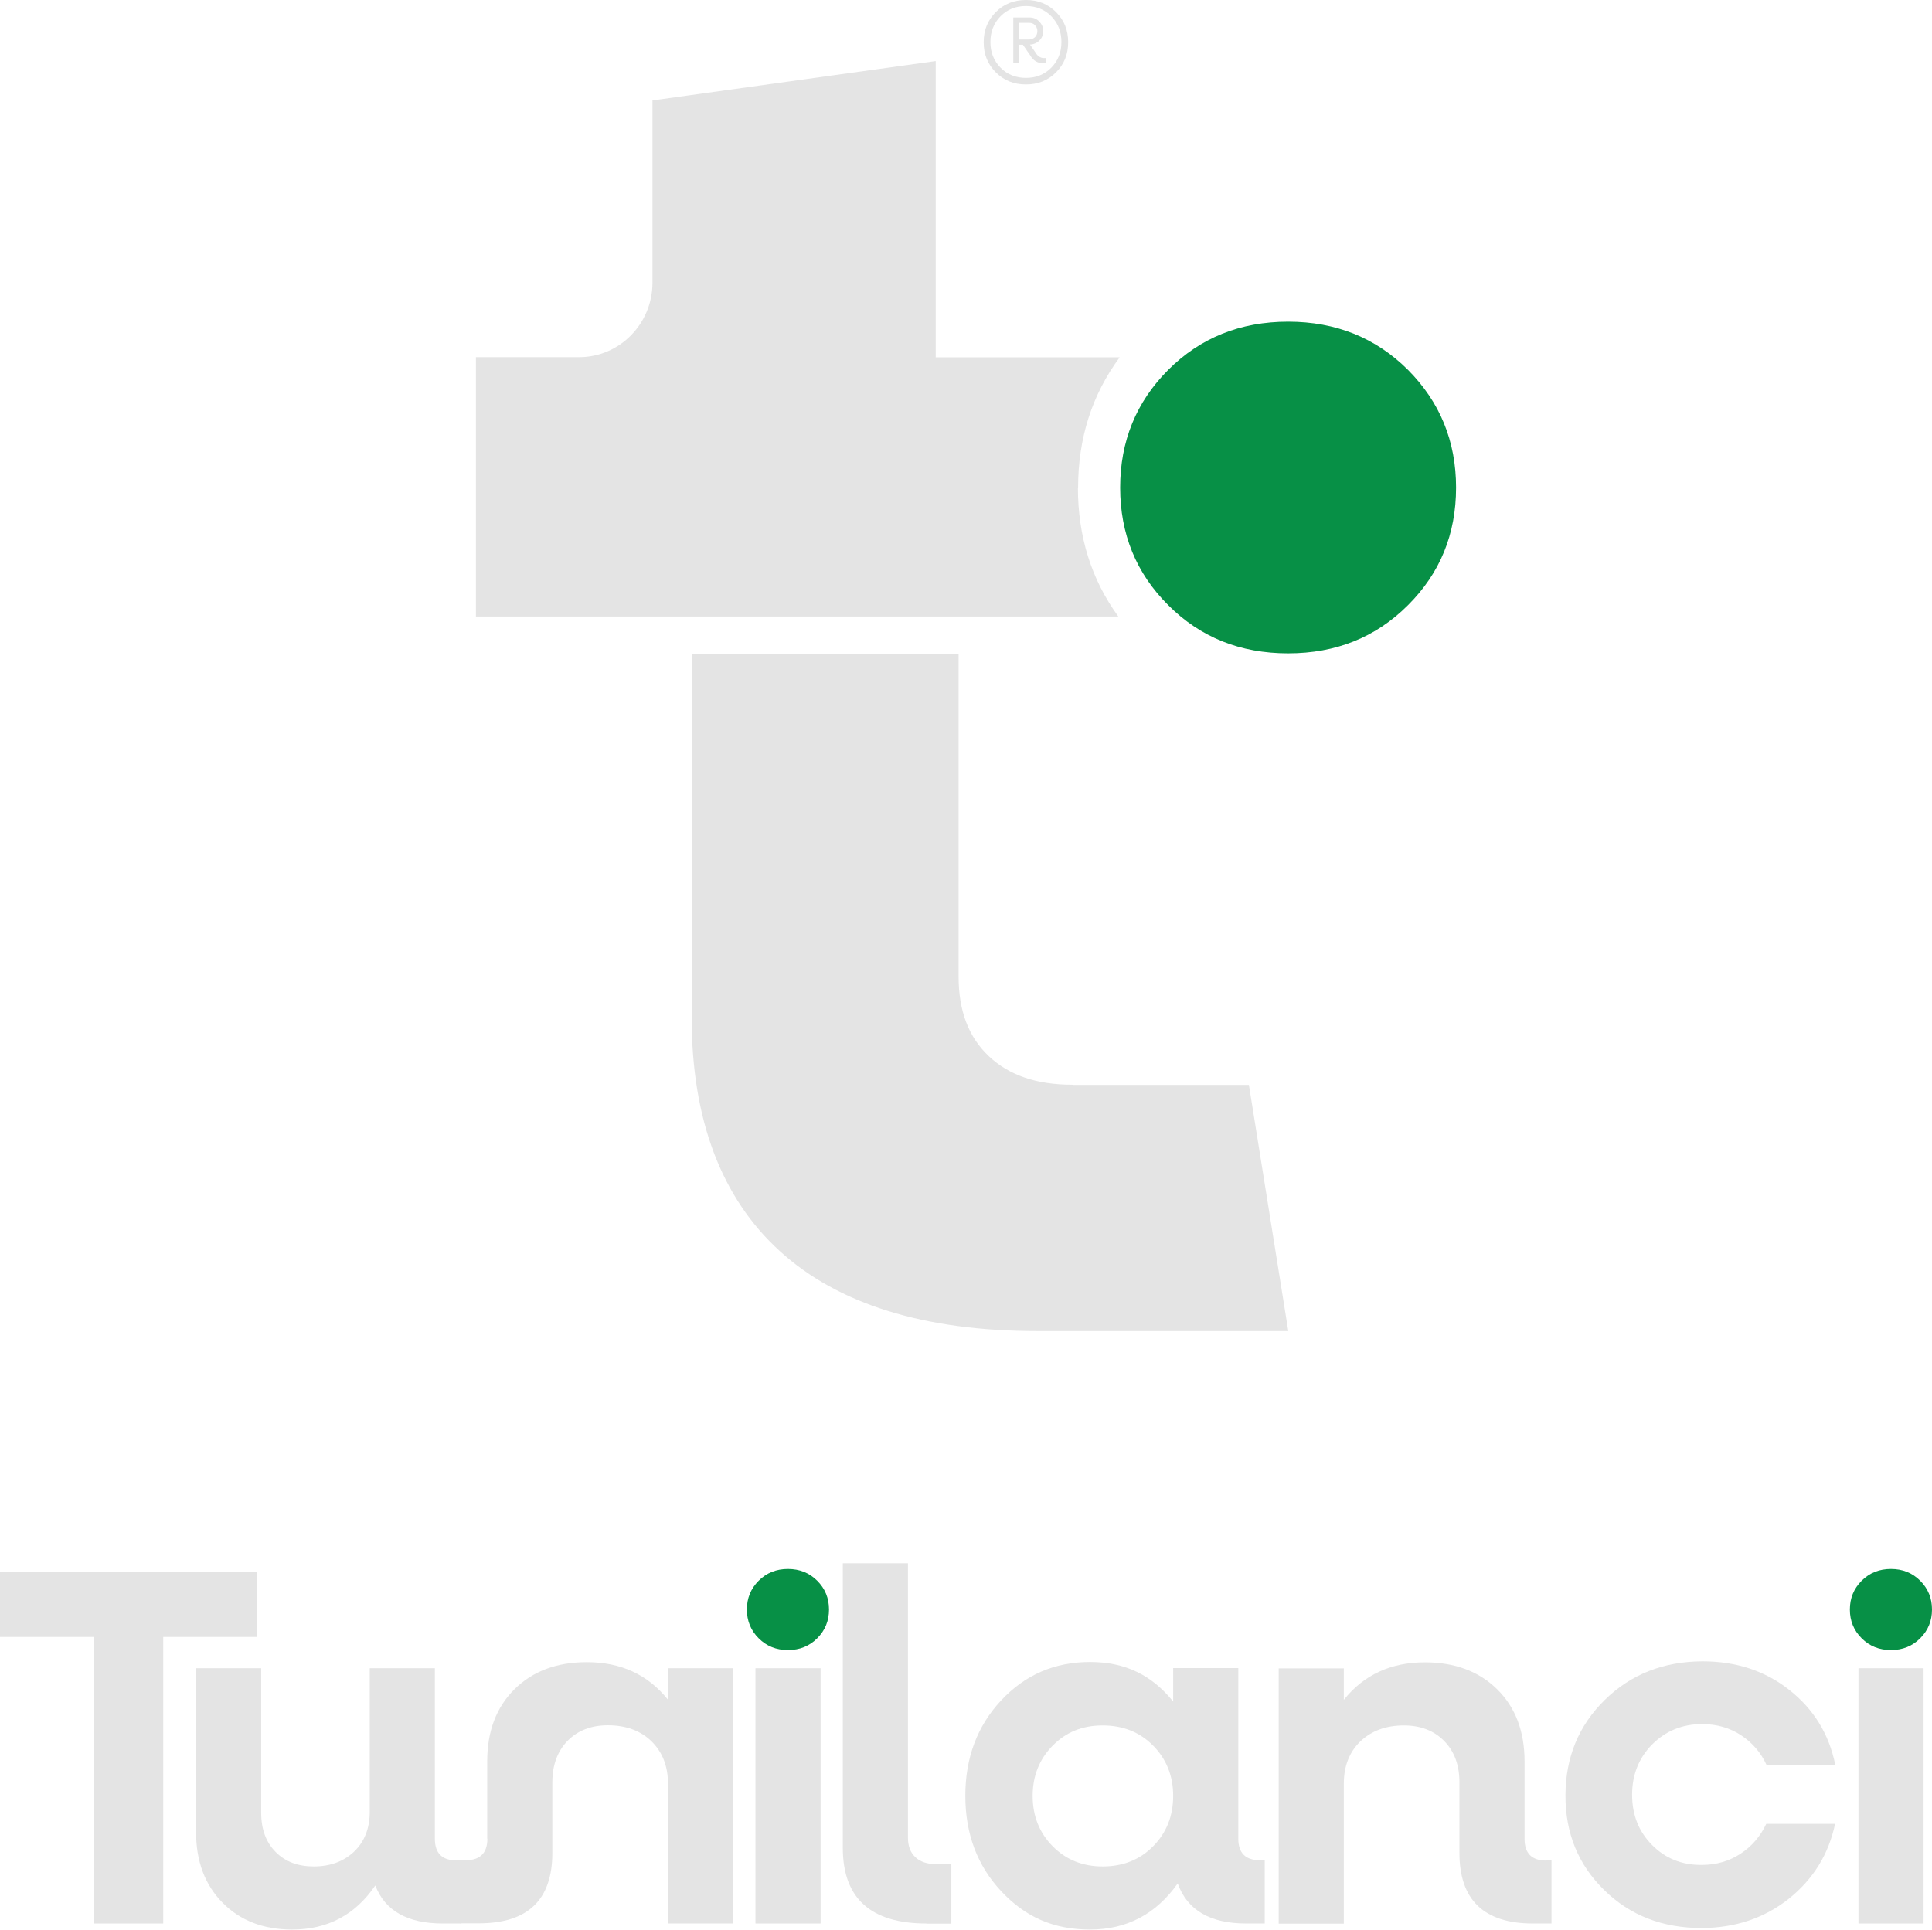
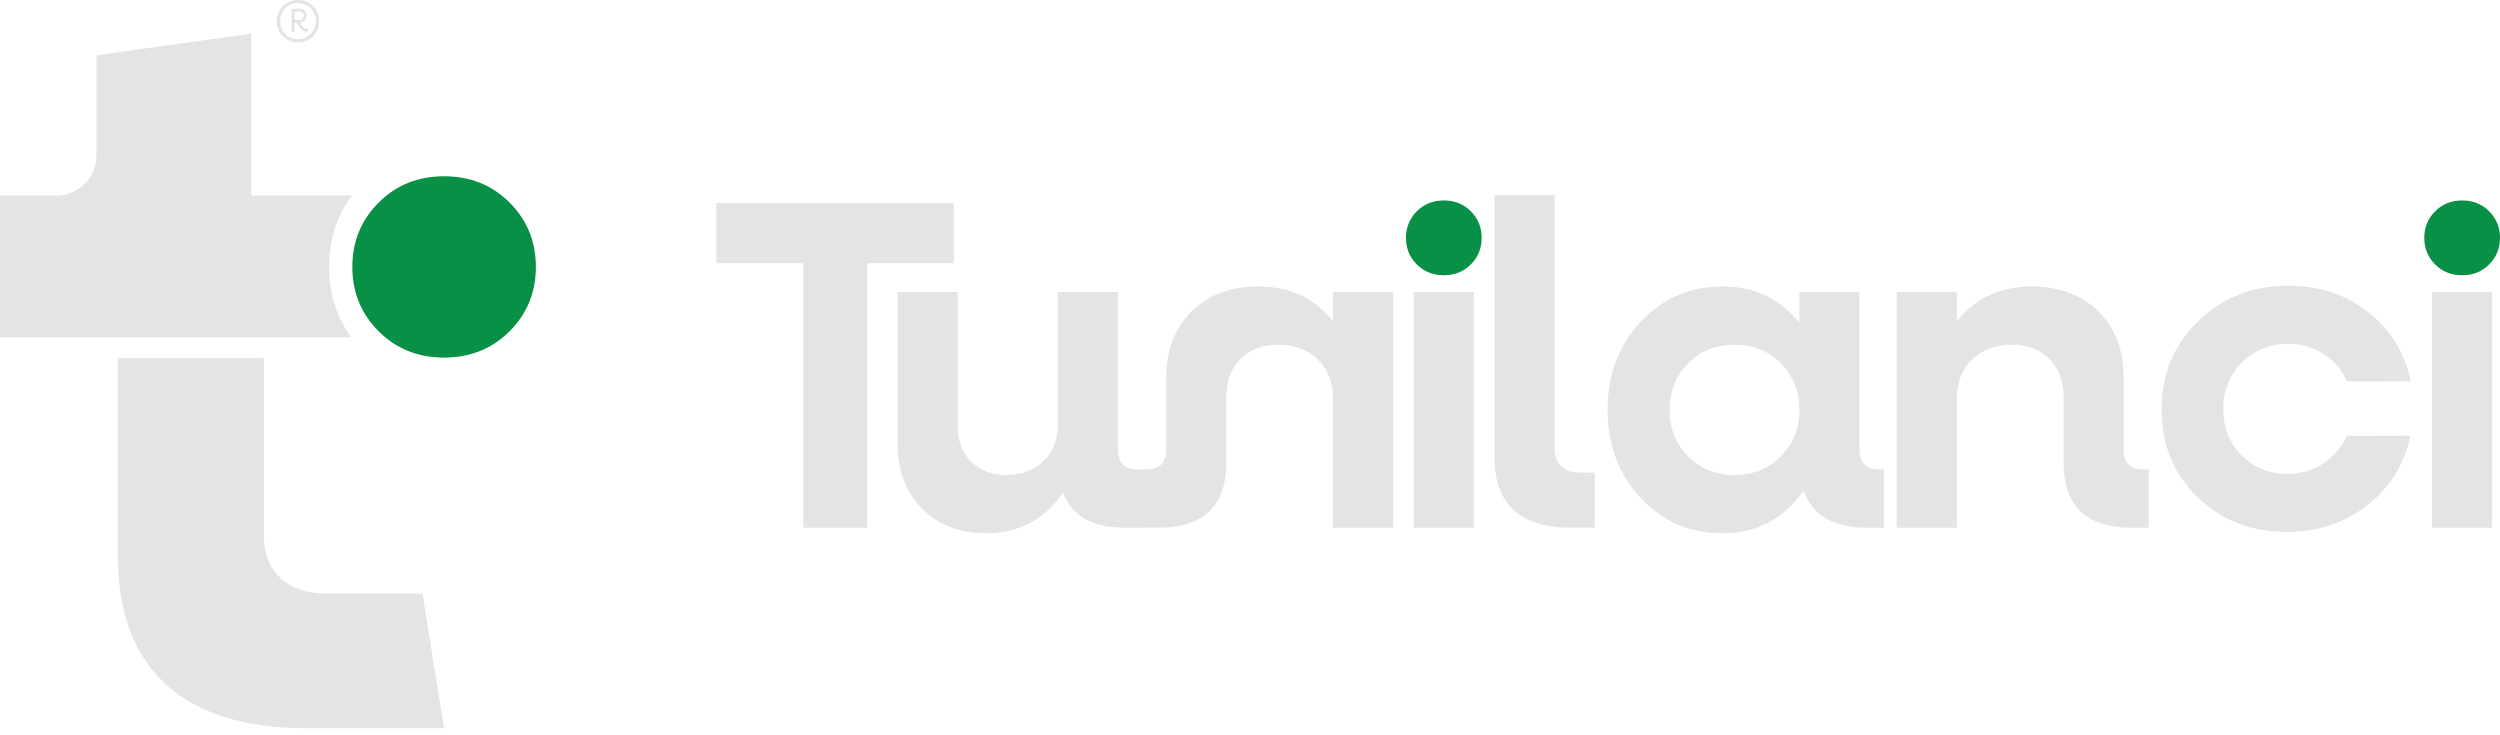
- <svg xmlns="http://www.w3.org/2000/svg" id="Layer_2" data-name="Layer 2" viewBox="0 0 114.8 114.67">
-   <defs>
-     <style>
-       .cls-1 {
-         fill: #079046;
-       }
- 
-       .cls-1, .cls-2 {
-         stroke-width: 0px;
-       }
- 
-       .cls-2 {
-         fill: #e4e4e4;
-       }
-     </style>
-   </defs>
-   <g id="Layer_1-2" data-name="Layer 1">
-     <g>
-       <g>
-         <path class="cls-2" d="M15.29,93.42v3.87h-5.59v17.03h-4.1v-17.03H0v-3.87h15.29Z" />
-         <g>
-           <path class="cls-2" d="M27.12,110.57h.3v3.75h-1.1c-2.1,0-3.44-.75-4.02-2.26-1.19,1.75-2.84,2.62-4.94,2.62-1.71,0-3.08-.53-4.13-1.59-1.05-1.06-1.58-2.46-1.58-4.21v-9.73h3.87v8.6c0,.97.29,1.75.86,2.32.57.58,1.33.86,2.26.86.99,0,1.79-.3,2.41-.89.61-.59.92-1.38.92-2.35v-8.54h3.87v10.14c0,.85.43,1.28,1.28,1.28Z" />
-           <path class="cls-2" d="M28.95,109.29v-4.61c0-1.78.54-3.21,1.62-4.28,1.08-1.07,2.51-1.61,4.3-1.61,2.02,0,3.63.74,4.82,2.23v-1.87h3.87v15.17h-3.87v-8.33c0-1.03-.33-1.86-.98-2.5-.65-.63-1.52-.95-2.59-.95-.99,0-1.79.31-2.39.92-.6.61-.91,1.44-.91,2.47v4.19c0,2.8-1.46,4.19-4.37,4.19h-1.1v-3.75h.33c.85,0,1.28-.43,1.28-1.28Z" />
-         </g>
-         <path class="cls-1" d="M48.56,97.37c-.47.47-1.05.7-1.74.7s-1.27-.23-1.74-.7c-.47-.47-.7-1.04-.7-1.71s.23-1.24.7-1.71c.47-.47,1.05-.7,1.74-.7s1.27.23,1.74.7c.47.47.7,1.04.7,1.71s-.23,1.24-.7,1.71Z" />
-         <rect class="cls-2" x="44.89" y="99.15" width="3.87" height="15.17" />
-         <path class="cls-2" d="M55.05,114.32c-3.31,0-4.97-1.5-4.97-4.49v-16.92h3.87v16.3c0,.5.14.88.43,1.16.29.28.7.42,1.23.42h.92v3.54h-1.49Z" />
-         <path class="cls-2" d="M74.85,110.57h.3v3.75h-1.1c-2.14,0-3.5-.79-4.07-2.38-1.29,1.82-3.02,2.74-5.21,2.74s-3.86-.76-5.28-2.28c-1.42-1.52-2.13-3.41-2.13-5.67s.71-4.15,2.13-5.67c1.42-1.52,3.18-2.28,5.28-2.28s3.67.78,4.94,2.35v-1.99h3.87v10.14c0,.85.43,1.28,1.28,1.28ZM65.52,110.93c1.21,0,2.21-.4,3-1.2.79-.8,1.19-1.8,1.19-2.99s-.4-2.19-1.19-2.99c-.79-.8-1.79-1.2-3-1.2s-2.18.4-2.97,1.2c-.79.8-1.19,1.8-1.19,2.99s.4,2.19,1.19,2.99c.79.8,1.78,1.2,2.97,1.2Z" />
-         <path class="cls-2" d="M91.86,110.57h.33v3.75h-1.1c-2.91,0-4.37-1.4-4.37-4.19v-4.19c0-1.03-.3-1.85-.91-2.47-.6-.61-1.4-.92-2.39-.92-1.07,0-1.93.32-2.59.95-.65.63-.98,1.47-.98,2.5v8.33h-3.87v-15.17h3.87v1.87c1.19-1.49,2.8-2.23,4.82-2.23,1.78,0,3.22.54,4.3,1.61,1.08,1.07,1.62,2.5,1.62,4.28v4.61c0,.85.43,1.28,1.28,1.28Z" />
-         <path class="cls-2" d="M101.11,114.59c-2.31,0-4.24-.74-5.78-2.25-1.55-1.51-2.32-3.39-2.31-5.65s.79-4.14,2.34-5.66c1.55-1.52,3.49-2.28,5.8-2.29,1.99,0,3.72.56,5.16,1.7,1.45,1.14,2.36,2.62,2.73,4.44h-4.09c-.33-.72-.84-1.31-1.51-1.75-.67-.44-1.44-.66-2.31-.66-1.18,0-2.17.41-2.97,1.21-.79.8-1.19,1.8-1.19,2.99s.39,2.18,1.18,2.98c.79.8,1.77,1.2,2.96,1.19.87,0,1.64-.23,2.31-.67s1.18-1.04,1.52-1.77h4.09c-.38,1.81-1.3,3.29-2.75,4.45-1.45,1.15-3.18,1.73-5.17,1.74Z" />
-         <path class="cls-1" d="M114.1,97.37c-.47.47-1.05.7-1.74.7s-1.27-.23-1.74-.7c-.47-.47-.7-1.04-.7-1.71s.23-1.24.7-1.71c.47-.47,1.05-.7,1.74-.7s1.27.23,1.74.7c.47.47.7,1.04.7,1.71s-.23,1.24-.7,1.71Z" />
-         <rect class="cls-2" x="110.43" y="99.15" width="3.87" height="15.17" />
-       </g>
-       <g>
-         <path class="cls-2" d="M59.17.72c.48-.48,1.07-.72,1.79-.72s1.31.24,1.79.72c.48.48.72,1.07.72,1.79s-.24,1.31-.72,1.79c-.48.48-1.07.72-1.79.72s-1.31-.24-1.79-.72c-.48-.48-.72-1.07-.72-1.79s.24-1.31.72-1.79ZM59.45,4.02c.4.41.91.61,1.51.61s1.11-.2,1.51-.61c.4-.41.6-.91.6-1.52s-.2-1.12-.6-1.53c-.4-.41-.91-.61-1.51-.61s-1.11.2-1.51.61c-.4.41-.6.92-.6,1.53s.2,1.11.6,1.52ZM61.54,3.16c.14.19.3.29.47.29h.13v.31h-.15c-.33,0-.59-.15-.77-.46l-.44-.64h-.22v1.1h-.35V1.04h.96c.23,0,.43.08.58.24.16.16.24.35.24.57s-.08.41-.23.56c-.15.15-.34.23-.56.24l.35.5ZM60.55,1.36v.99h.6c.14,0,.25-.05.35-.14.09-.09.14-.21.14-.36,0-.14-.05-.25-.14-.35s-.21-.14-.35-.14h-.6Z" />
-         <g>
-           <path class="cls-1" d="M83.66,35.97c-1.91,1.91-4.28,2.86-7.12,2.86s-5.21-.95-7.12-2.86c-1.91-1.9-2.86-4.24-2.86-6.99s.95-5.09,2.86-7c1.9-1.9,4.28-2.86,7.12-2.86s5.21.96,7.12,2.86c1.9,1.91,2.86,4.24,2.86,7s-.95,5.09-2.86,6.99Z" />
-           <path class="cls-2" d="M64.05,28.98c0,2.91.8,5.46,2.4,7.66H28.28v-15.41h6.15c2.41-.01,4.34-2.01,4.34-4.42V5.97l16.83-2.34v17.61h10.93c-1.64,2.22-2.47,4.8-2.47,7.75Z" />
-           <path class="cls-2" d="M63.73,64.47c-2.14,0-3.77-.56-4.98-1.7-1.2-1.14-1.79-2.69-1.79-4.73v-19.17h-15.86v21.62c0,6.04,1.76,10.71,5.24,13.87,3.45,3.15,8.59,4.75,15.28,4.75h14.93l-2.34-14.63h-10.47Z" />
-         </g>
-       </g>
-     </g>
-   </g>
+ <svg xmlns="http://www.w3.org/2000/svg" width="228" height="67" viewBox="0 0 228 67" fill="none">
+   <path d="M46.473 30.213C44.873 31.812 42.883 32.612 40.502 32.612C38.121 32.612 36.126 31.812 34.532 30.213C32.932 28.614 32.133 26.659 32.133 24.343C32.133 22.028 32.932 20.073 34.532 18.474C36.131 16.875 38.121 16.075 40.502 16.075C42.883 16.075 44.873 16.875 46.473 18.474C48.072 20.073 48.871 22.032 48.871 24.343C48.871 26.654 48.072 28.614 46.473 30.213Z" fill="#079046" />
+   <path d="M30.015 24.343C30.015 26.786 30.687 28.926 32.032 30.766H0V17.841H5.158C7.179 17.832 8.8 16.159 8.8 14.138V5.035L22.92 3.067V17.841H32.089C30.709 19.704 30.015 21.87 30.015 24.343Z" fill="#E4E4E4" />
+   <path d="M29.747 54.13C27.95 54.13 26.584 53.66 25.565 52.702C24.554 51.745 24.062 50.444 24.062 48.731V32.647H10.755V50.787C10.755 55.852 12.235 59.771 15.148 62.429C18.048 65.074 22.362 66.414 27.968 66.414H40.498L38.529 54.135H29.743L29.747 54.13Z" fill="#E4E4E4" />
+   <path d="M25.798 0.554C26.167 0.185 26.624 0 27.173 0C27.722 0 28.183 0.185 28.548 0.554C28.917 0.923 29.097 1.379 29.097 1.929C29.097 2.478 28.913 2.939 28.548 3.304C28.179 3.673 27.722 3.857 27.173 3.857C26.624 3.857 26.162 3.673 25.798 3.304C25.429 2.935 25.244 2.478 25.244 1.929C25.244 1.379 25.429 0.918 25.798 0.554ZM26.013 3.097C26.325 3.414 26.712 3.567 27.177 3.567C27.643 3.567 28.029 3.409 28.341 3.097C28.653 2.781 28.807 2.394 28.807 1.929C28.807 1.463 28.653 1.063 28.341 0.751C28.029 0.435 27.643 0.281 27.177 0.281C26.712 0.281 26.325 0.439 26.013 0.751C25.701 1.068 25.547 1.459 25.547 1.929C25.547 2.399 25.701 2.781 26.013 3.097ZM27.625 2.434C27.731 2.583 27.854 2.658 27.99 2.658H28.087V2.895H27.968C27.709 2.895 27.515 2.777 27.379 2.544L27.037 2.052H26.865V2.9H26.597V0.804H27.335C27.515 0.804 27.665 0.865 27.784 0.984C27.907 1.107 27.964 1.252 27.964 1.423C27.964 1.595 27.907 1.74 27.788 1.858C27.669 1.977 27.524 2.038 27.353 2.047L27.621 2.434H27.625ZM26.861 1.05V1.81H27.322C27.428 1.81 27.52 1.775 27.59 1.705C27.66 1.634 27.696 1.542 27.696 1.428C27.696 1.322 27.66 1.23 27.59 1.16C27.52 1.09 27.428 1.054 27.322 1.054H26.861V1.05Z" fill="#E4E4E4" />
+   <path d="M86.996 18.522V24.001H79.075V48.124H73.258V24.001H65.337V18.522H86.996Z" fill="#E4E4E4" />
+   <path d="M103.766 42.813H104.187V48.125H102.628C99.649 48.125 97.751 47.057 96.939 44.922C95.251 47.395 92.919 48.63 89.944 48.63C87.528 48.63 85.577 47.879 84.088 46.376C82.599 44.873 81.856 42.883 81.856 40.414V26.632H87.335V38.811C87.335 40.186 87.743 41.284 88.556 42.097C89.369 42.914 90.436 43.318 91.759 43.318C93.165 43.318 94.302 42.897 95.172 42.053C96.042 41.209 96.477 40.102 96.477 38.723V26.628H101.956V40.999C101.956 42.207 102.558 42.809 103.766 42.809V42.813Z" fill="#E4E4E4" />
+   <path d="M106.362 41.003V34.47C106.362 31.944 107.127 29.919 108.66 28.403C110.193 26.887 112.223 26.127 114.749 26.127C117.613 26.127 119.889 27.182 121.576 29.286V26.632H127.055V48.125H121.576V36.324C121.576 34.865 121.111 33.684 120.184 32.783C119.257 31.882 118.035 31.434 116.52 31.434C115.114 31.434 113.985 31.869 113.128 32.739C112.271 33.609 111.841 34.778 111.841 36.236V42.176C111.841 46.139 109.776 48.12 105.646 48.12H104.086V42.809H104.552C105.76 42.809 106.362 42.207 106.362 40.999V41.003Z" fill="#E4E4E4" />
+   <path d="M134.141 24.115C133.482 24.774 132.66 25.104 131.676 25.104C130.692 25.104 129.871 24.774 129.212 24.115C128.553 23.456 128.223 22.648 128.223 21.694C128.223 20.741 128.553 19.933 129.212 19.269C129.871 18.61 130.692 18.281 131.676 18.281C132.66 18.281 133.482 18.61 134.141 19.269C134.8 19.928 135.129 20.737 135.129 21.694C135.129 22.652 134.8 23.456 134.141 24.115Z" fill="#079046" />
+   <path d="M134.418 26.632H128.939V48.125H134.418V26.632Z" fill="#E4E4E4" />
+   <path d="M143.341 48.124C138.649 48.124 136.302 46.002 136.302 41.763V17.784H141.781V40.876C141.781 41.578 141.983 42.128 142.392 42.519C142.8 42.914 143.38 43.107 144.14 43.107H145.445V48.12H143.336L143.341 48.124Z" fill="#E4E4E4" />
+   <path d="M171.396 42.813H171.818V48.125H170.259C167.223 48.125 165.299 47 164.486 44.755C162.658 47.338 160.202 48.63 157.109 48.63C154.017 48.63 151.635 47.553 149.628 45.405C147.62 43.257 146.614 40.581 146.614 37.379C146.614 34.176 147.62 31.5 149.628 29.352C151.635 27.204 154.131 26.127 157.109 26.127C160.088 26.127 162.307 27.239 164.104 29.457V26.632H169.582V41.003C169.582 42.211 170.184 42.813 171.392 42.813H171.396ZM158.164 43.318C159.877 43.318 161.296 42.747 162.421 41.614C163.546 40.476 164.108 39.066 164.108 37.379C164.108 35.691 163.546 34.281 162.421 33.143C161.296 32.005 159.877 31.439 158.164 31.439C156.45 31.439 155.071 32.01 153.951 33.143C152.826 34.281 152.264 35.691 152.264 37.379C152.264 39.066 152.826 40.476 153.951 41.614C155.075 42.752 156.481 43.318 158.164 43.318Z" fill="#E4E4E4" />
+   <path d="M195.489 42.813H195.955V48.125H194.395C190.266 48.125 188.201 46.143 188.201 42.18V36.241C188.201 34.782 187.77 33.613 186.914 32.743C186.057 31.874 184.928 31.439 183.522 31.439C182.006 31.439 180.785 31.887 179.858 32.788C178.931 33.688 178.465 34.865 178.465 36.328V48.129H172.987V26.637H178.465V29.29C180.152 27.182 182.428 26.132 185.293 26.132C187.823 26.132 189.848 26.892 191.382 28.407C192.911 29.923 193.679 31.948 193.679 34.474V41.007C193.679 42.215 194.281 42.817 195.489 42.817V42.813Z" fill="#E4E4E4" />
+   <path d="M208.603 48.511C205.33 48.52 202.598 47.457 200.405 45.322C198.213 43.186 197.124 40.52 197.137 37.321C197.146 34.127 198.253 31.452 200.458 29.303C202.659 27.151 205.401 26.07 208.674 26.061C211.499 26.052 213.941 26.856 215.993 28.478C218.045 30.099 219.332 32.194 219.855 34.773L214.064 34.791C213.59 33.754 212.882 32.924 211.929 32.295C210.98 31.667 209.891 31.355 208.656 31.36C206.978 31.364 205.576 31.935 204.452 33.073C203.327 34.211 202.765 35.621 202.76 37.304C202.756 38.986 203.309 40.392 204.425 41.526C205.541 42.659 206.938 43.221 208.617 43.217C209.847 43.217 210.941 42.896 211.894 42.259C212.847 41.627 213.563 40.792 214.042 39.751L219.833 39.733C219.292 42.312 217.992 44.421 215.931 46.051C213.871 47.685 211.424 48.502 208.599 48.511H208.603Z" fill="#E4E4E4" />
+   <path d="M227.012 24.115C226.353 24.774 225.531 25.104 224.547 25.104C223.563 25.104 222.741 24.774 222.082 24.115C221.423 23.456 221.094 22.648 221.094 21.694C221.094 20.741 221.423 19.933 222.082 19.269C222.741 18.61 223.563 18.281 224.547 18.281C225.531 18.281 226.353 18.61 227.012 19.269C227.671 19.928 228 20.737 228 21.694C228 22.652 227.671 23.456 227.012 24.115Z" fill="#079046" />
+   <path d="M227.284 26.632H221.805V48.125H227.284V26.632Z" fill="#E4E4E4" />
</svg>
